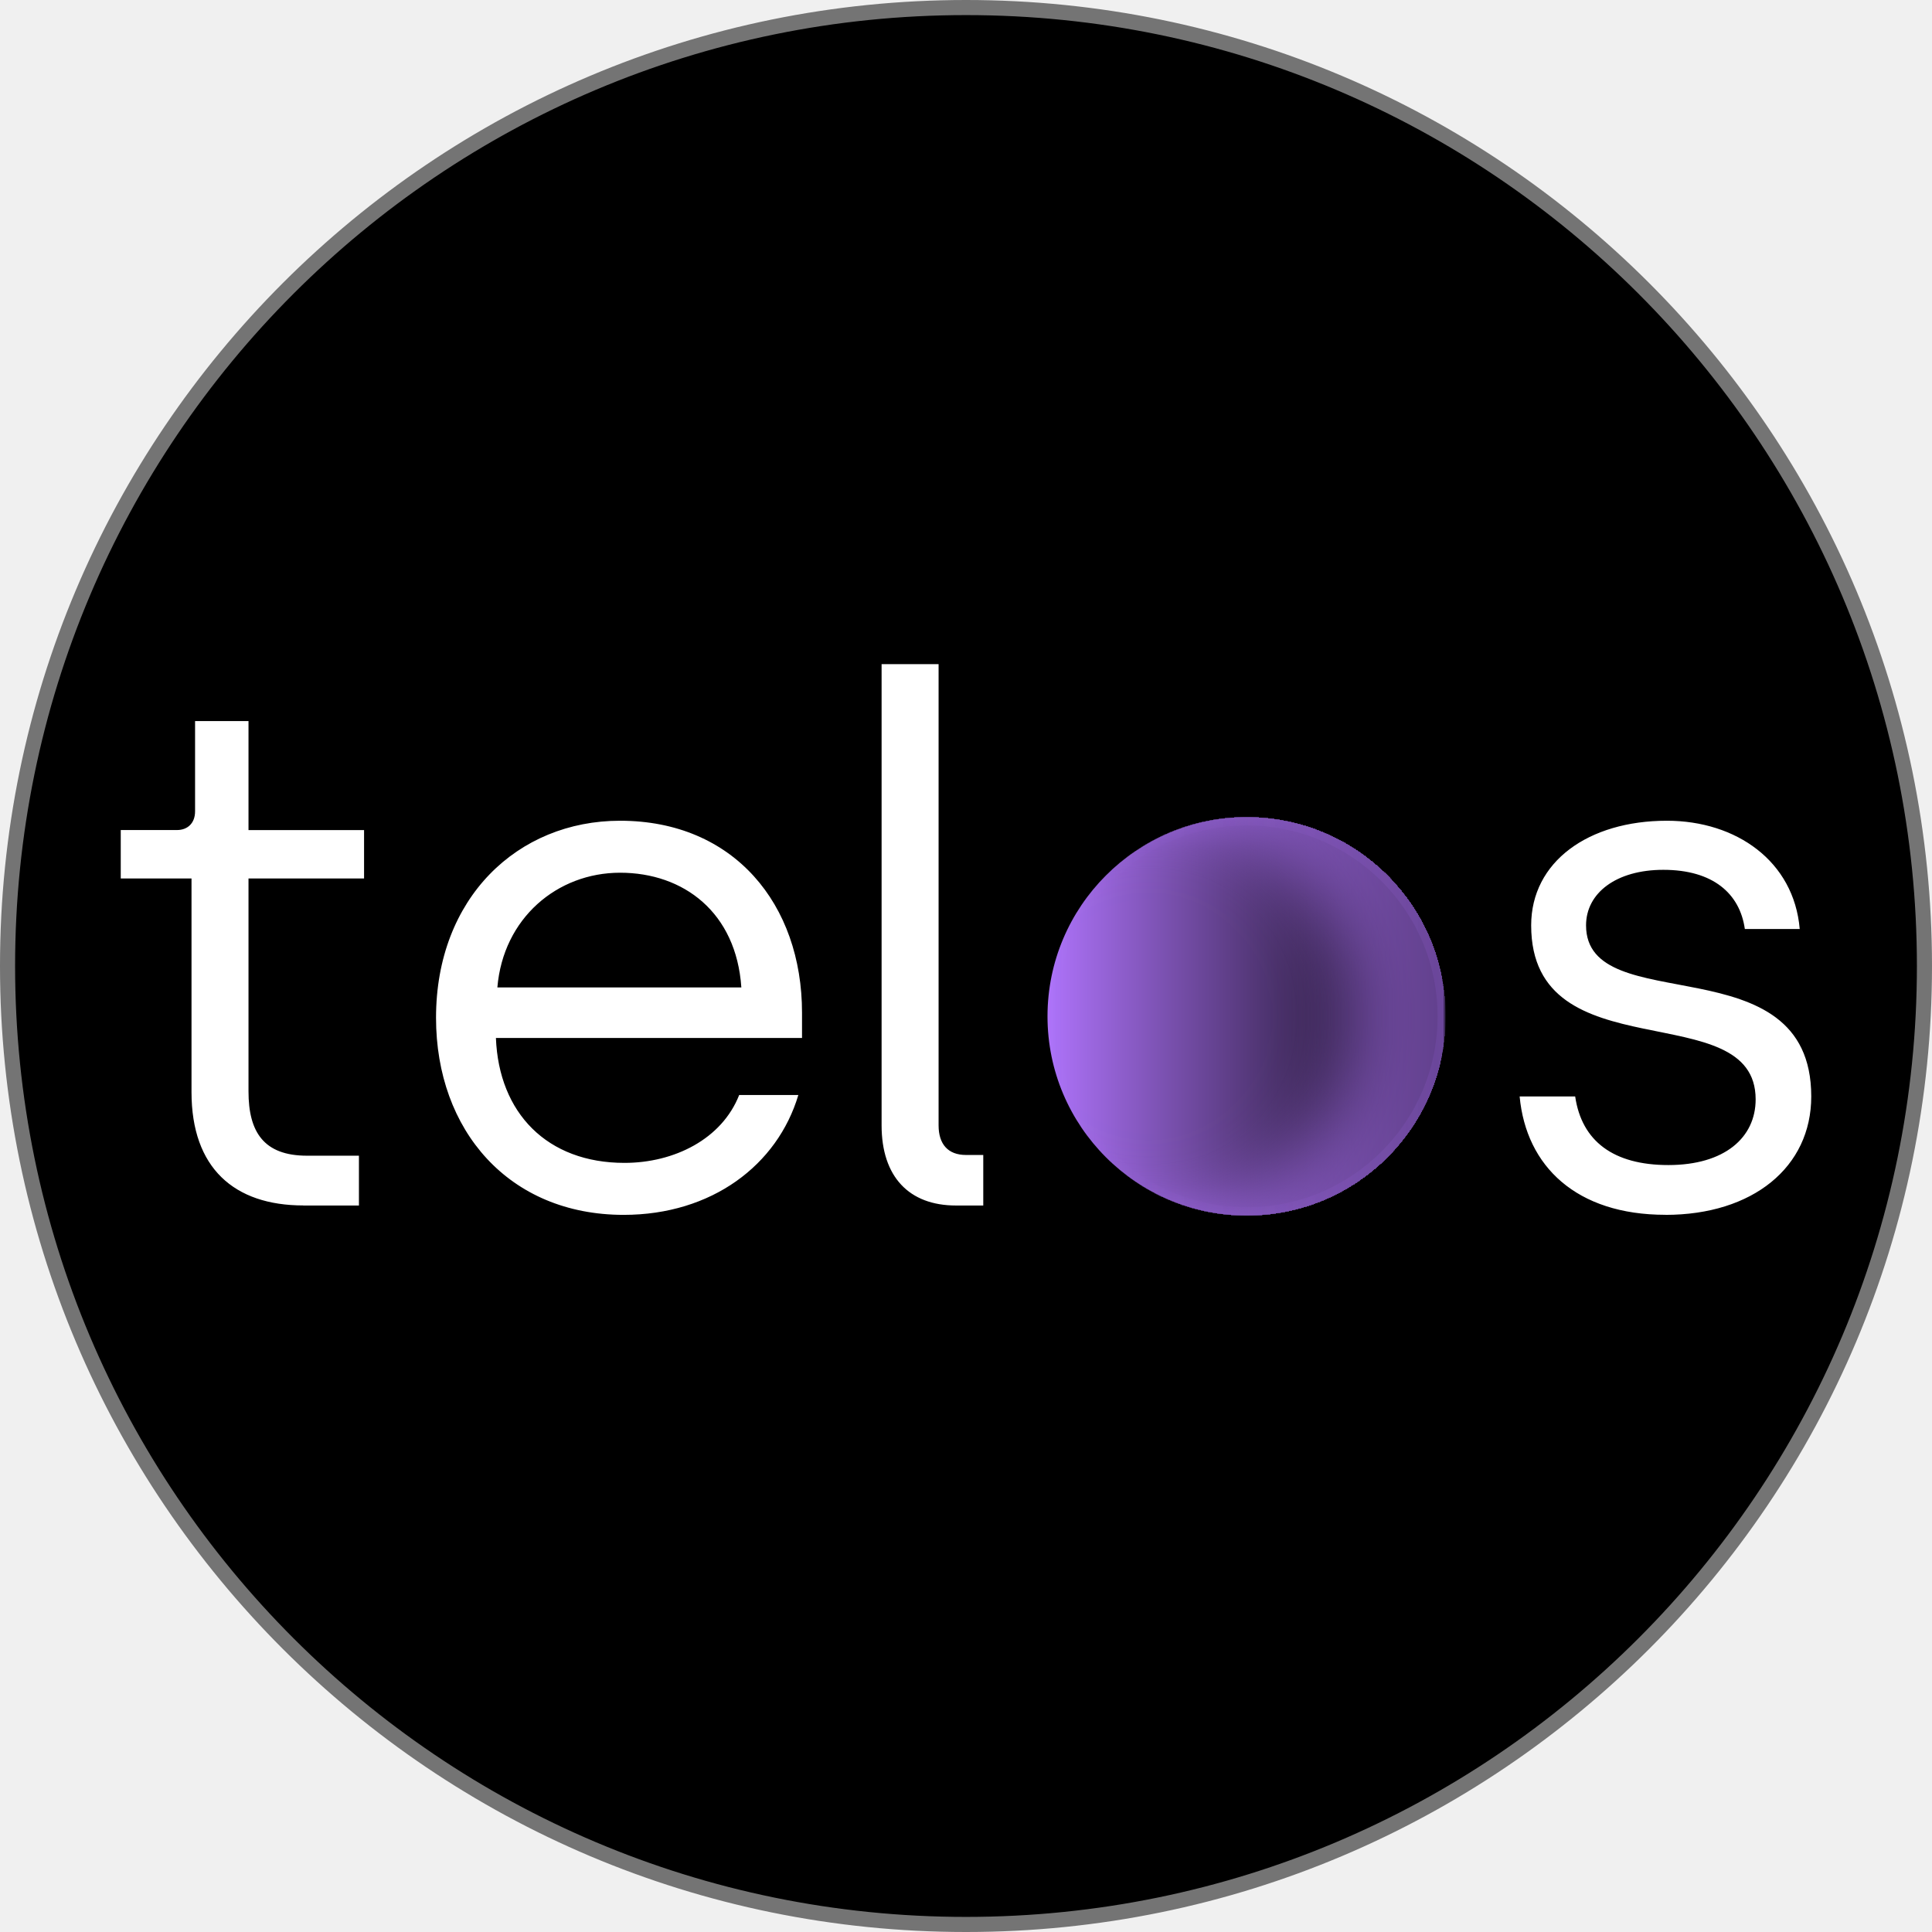
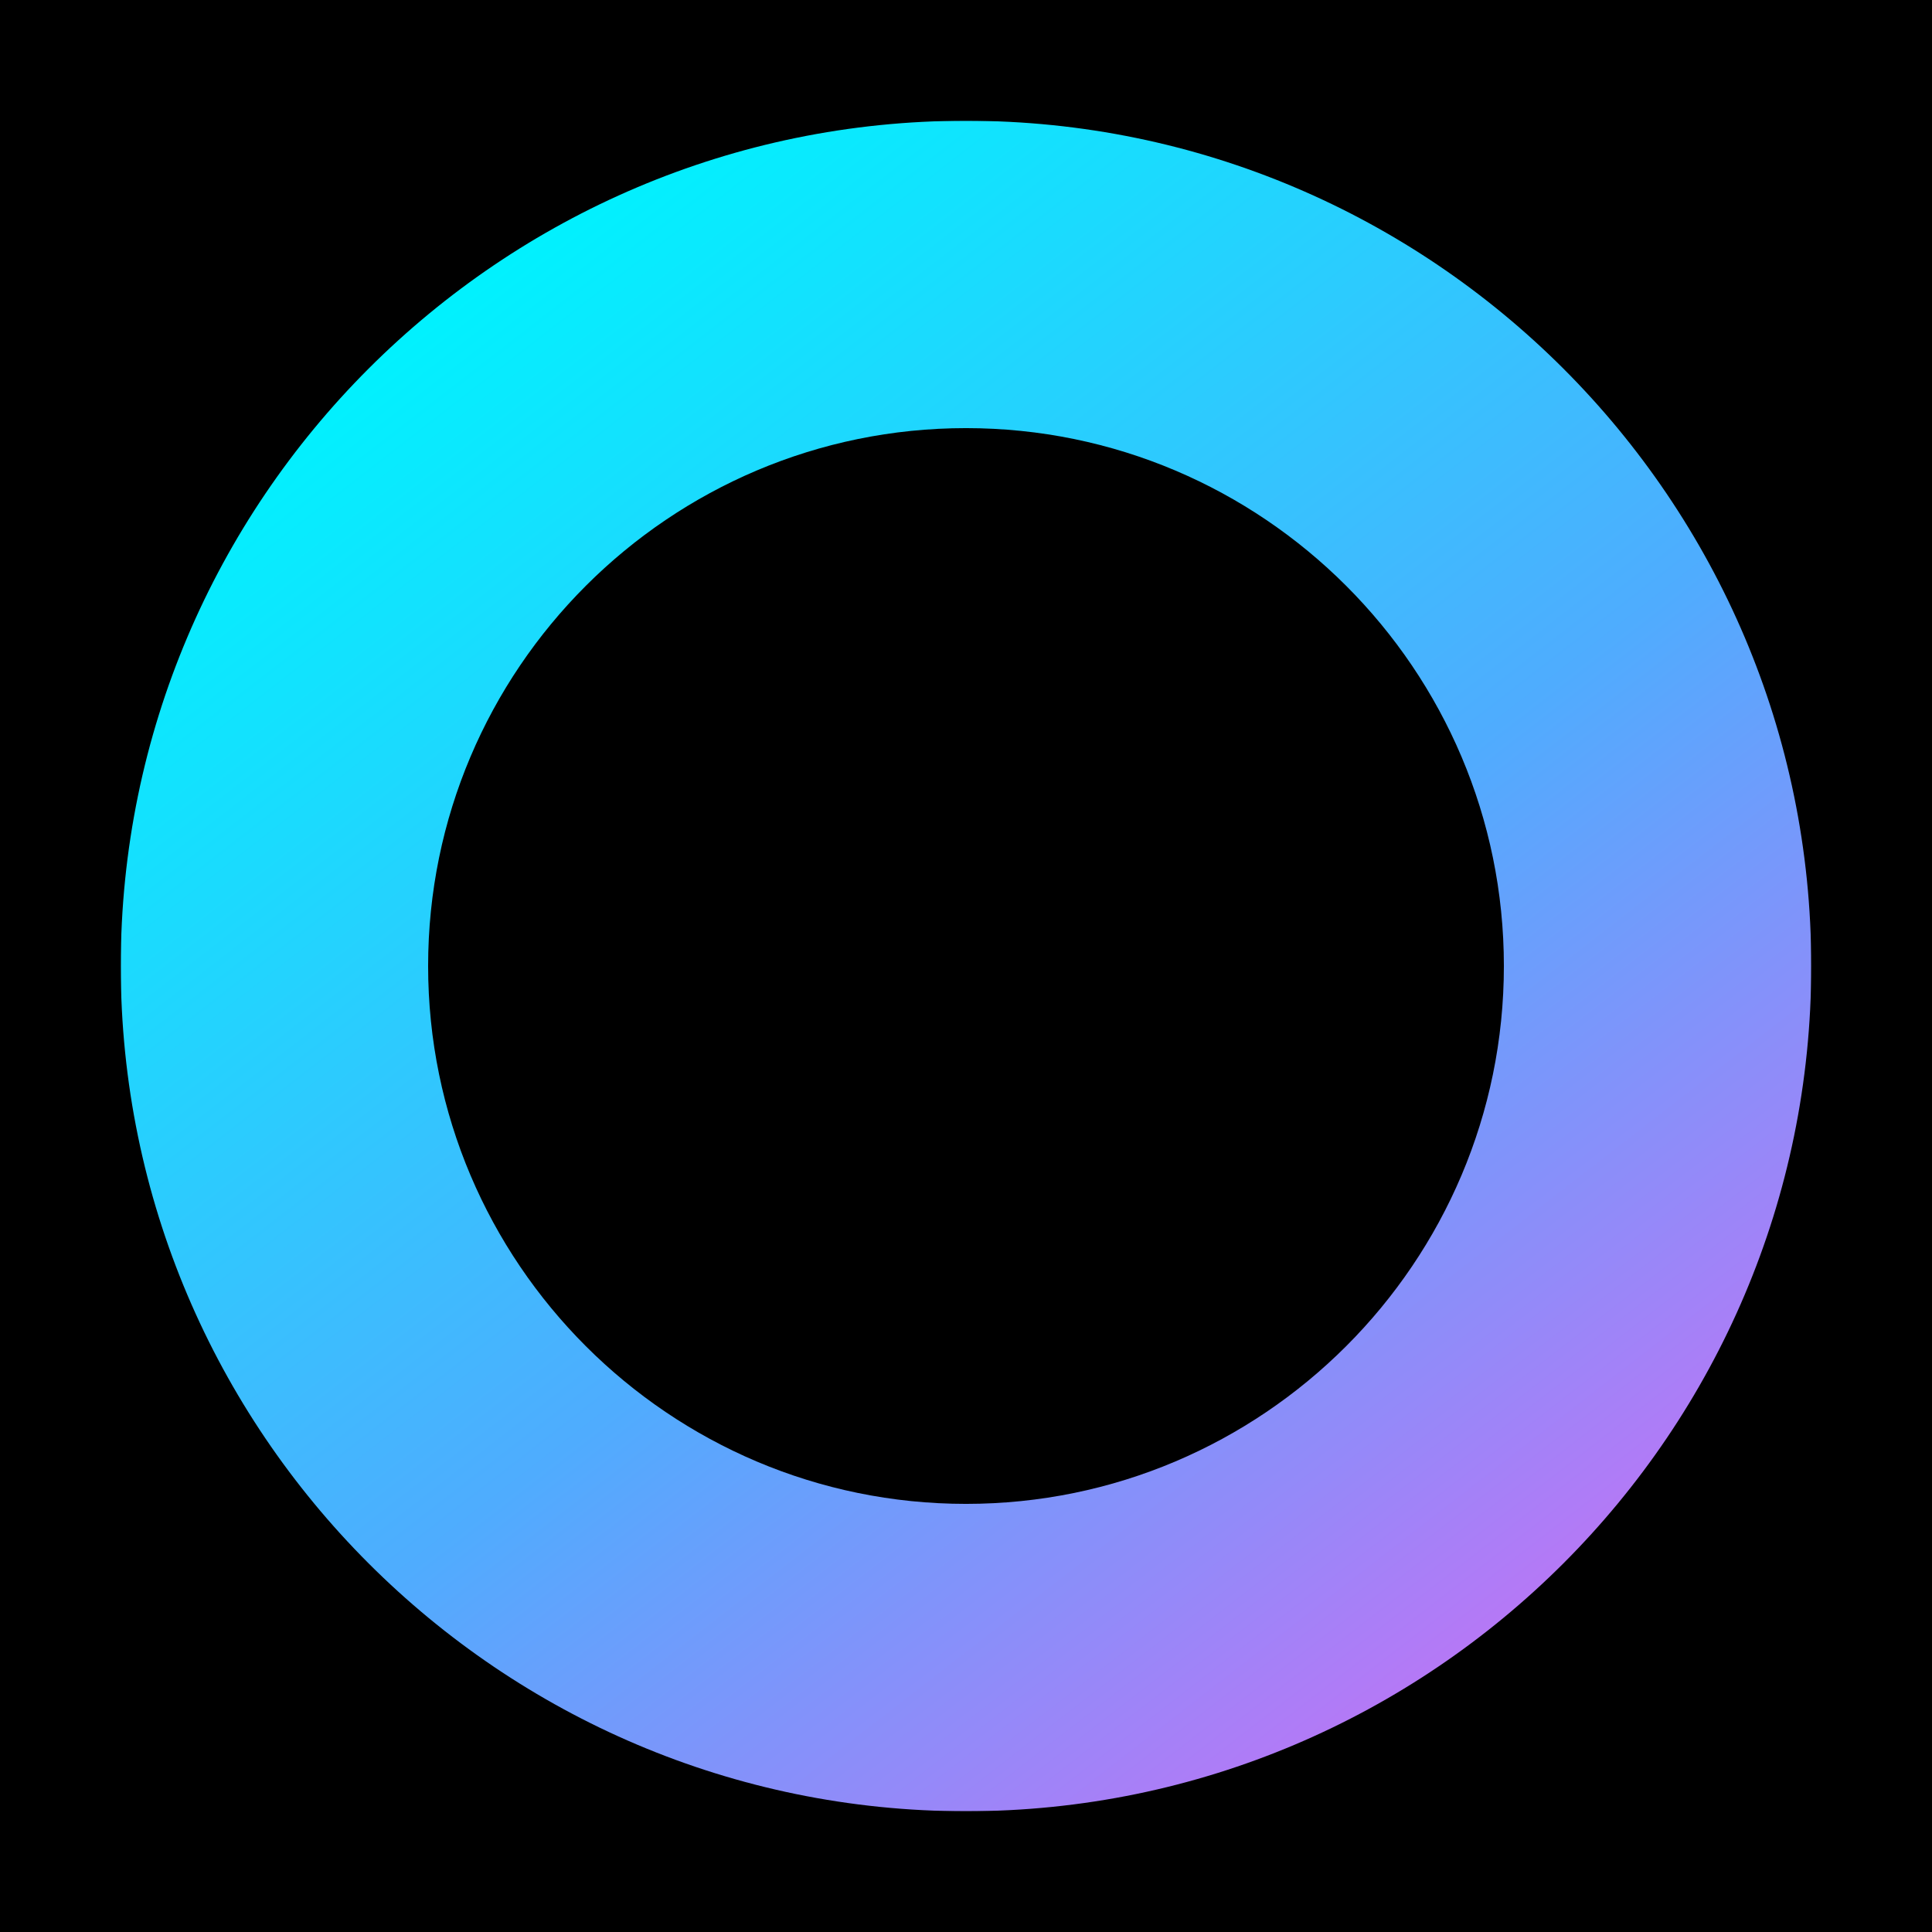
- <svg xmlns="http://www.w3.org/2000/svg" width="32" height="32" fill="none">
-   <g clip-path="url(#prefix__clip0_3382_26099)">
-     <circle cx="16" cy="16" r="15.875" fill="#000" stroke="#747474" stroke-width=".25" />
-     <path d="M5.025 19.967h.92v-.825h-.86c-.718 0-.969-.395-.969-1.064V14.55H6.03v-.801H4.116v-1.806h-.885v1.495c0 .203-.131.31-.298.31H2v.802h1.172v3.539c0 1.255.705 1.877 1.853 1.877zM10.33 20.122c1.459 0 2.547-.825 2.893-1.985h-.98c-.287.73-1.076 1.124-1.9 1.124-1.28 0-2.081-.825-2.129-2.069h5.07v-.418c0-1.793-1.125-3.18-3.014-3.18-1.697 0-3.048 1.279-3.048 3.264 0 1.865 1.207 3.264 3.108 3.264zm-2.092-3.767c.096-1.147.992-1.9 2.032-1.9 1.053 0 1.925.657 2.009 1.9H8.238zM15.832 19.967h.454v-.837H16c-.299 0-.454-.18-.454-.49V11h-.944v7.64c0 .849.454 1.327 1.231 1.327zM27.585 20.122c1.447 0 2.415-.79 2.415-1.961 0-2.57-3.73-1.256-3.73-2.834 0-.538.502-.92 1.28-.92.824 0 1.267.394 1.35.98h.909c-.096-1.124-1.052-1.793-2.2-1.793-1.303 0-2.248.681-2.248 1.733 0 2.463 3.718 1.136 3.718 2.882 0 .633-.514 1.088-1.446 1.088-.909 0-1.435-.395-1.543-1.136h-.92c.108 1.16.944 1.96 2.415 1.96z" fill="#fff" />
-     <g filter="url(#prefix__filter0_i_3382_26099)">
-       <path d="M20.648 20.132a3.298 3.298 0 100-6.596 3.298 3.298 0 000 6.596z" fill="url(#prefix__paint0_linear_3382_26099)" />
+ <svg xmlns="http://www.w3.org/2000/svg" width="32" height="32" viewBox="0 0 32 32" fill="none">
+   <g clip-path="url(#clip0_5926_15810)">
+     <rect width="32" height="32" fill="black" />
+     <mask id="mask0_5926_15810" style="mask-type:luminance" maskUnits="userSpaceOnUse" x="2" y="2" width="28" height="28">
+       <path d="M30 2H2V30H30V2Z" fill="white" />
+     </mask>
+     <g mask="url(#mask0_5926_15810)">
+       <path d="M16 30C8.281 30 2 23.719 2 16C2 8.281 8.281 2 16 2C23.719 2 30 8.281 30 16C30 23.719 23.719 30 16 30ZM16 7.091C11.087 7.091 7.091 11.087 7.091 16C7.091 20.913 11.087 24.909 16 24.909C20.913 24.909 24.909 20.913 24.909 16C24.909 11.087 20.913 7.091 16 7.091Z" fill="url(#paint0_linear_5926_15810)" />
    </g>
-     <path d="M20.649 20.064a3.23 3.23 0 100-6.46 3.23 3.23 0 000 6.46z" stroke="url(#prefix__paint1_linear_3382_26099)" stroke-opacity=".12" stroke-width=".136" />
  </g>
  <defs>
-     <linearGradient id="prefix__paint0_linear_3382_26099" x1="17.351" y1="16.834" x2="23.946" y2="16.834" gradientUnits="userSpaceOnUse">
-       <stop stop-color="#AE73FA" />
-       <stop offset="1" stop-color="#AE73FA" stop-opacity="0" />
+     <linearGradient id="paint0_linear_5926_15810" x1="5.745" y1="6.127" x2="24.462" y2="30.277" gradientUnits="userSpaceOnUse">
+       <stop stop-color="#00F2FE" />
+       <stop offset="0.535" stop-color="#4FACFE" />
+       <stop offset="0.975" stop-color="#C471F5" />
    </linearGradient>
-     <linearGradient id="prefix__paint1_linear_3382_26099" x1="23.947" y1="16.834" x2="17.351" y2="16.834" gradientUnits="userSpaceOnUse">
-       <stop stop-color="#AE73FA" />
-       <stop offset="1" stop-color="#AE73FA" stop-opacity="0" />
-     </linearGradient>
-     <clipPath id="prefix__clip0_3382_26099">
-       <path fill="#fff" d="M0 0h32v32H0z" />
+     <clipPath id="clip0_5926_15810">
+       <rect width="32" height="32" fill="white" />
    </clipPath>
-     <filter id="prefix__filter0_i_3382_26099" x="16.266" y="13.536" width="7.68" height="6.596" filterUnits="userSpaceOnUse" color-interpolation-filters="sRGB">
-       <feFlood flood-opacity="0" result="BackgroundImageFix" />
-       <feBlend in="SourceGraphic" in2="BackgroundImageFix" result="shape" />
-       <feColorMatrix in="SourceAlpha" values="0 0 0 0 0 0 0 0 0 0 0 0 0 0 0 0 0 0 127 0" result="hardAlpha" />
-       <feOffset dx="-1.627" />
-       <feGaussianBlur stdDeviation=".542" />
-       <feComposite in2="hardAlpha" operator="arithmetic" k2="-1" k3="1" />
-       <feColorMatrix values="0 0 0 0 0.682 0 0 0 0 0.451 0 0 0 0 0.98 0 0 0 0.56 0" />
-       <feBlend in2="shape" result="effect1_innerShadow_3382_26099" />
-     </filter>
  </defs>
</svg>
